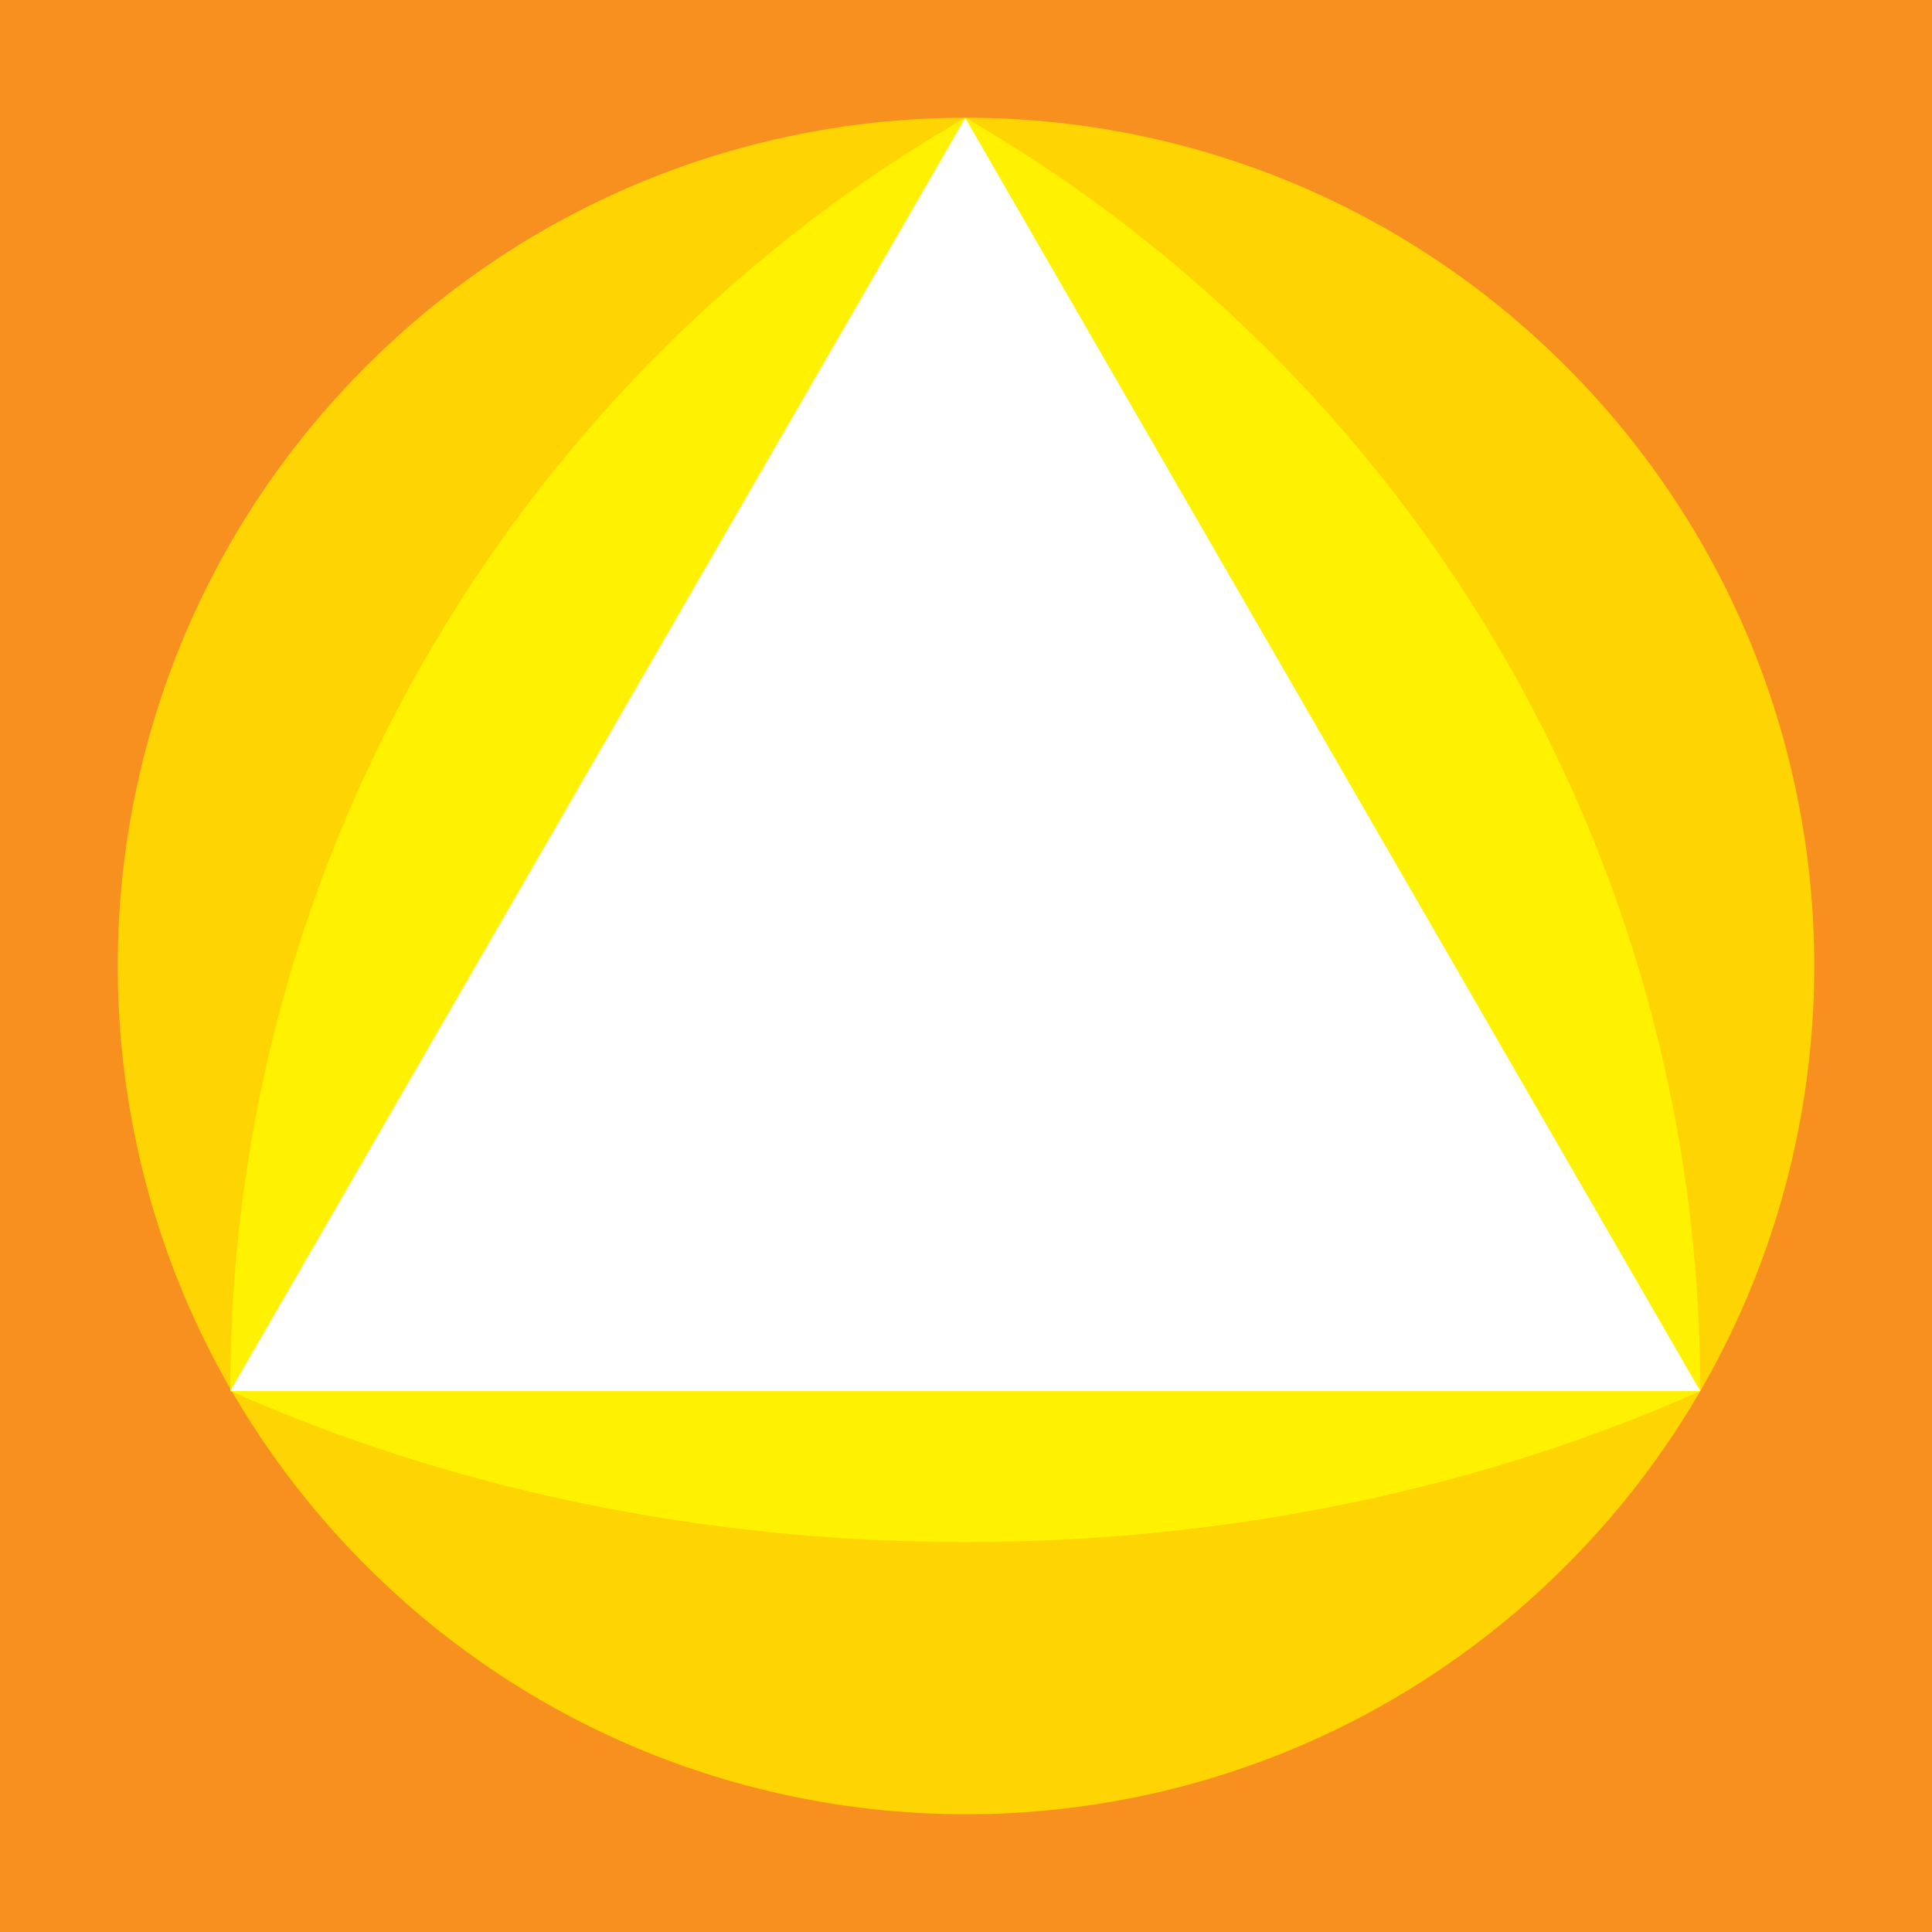
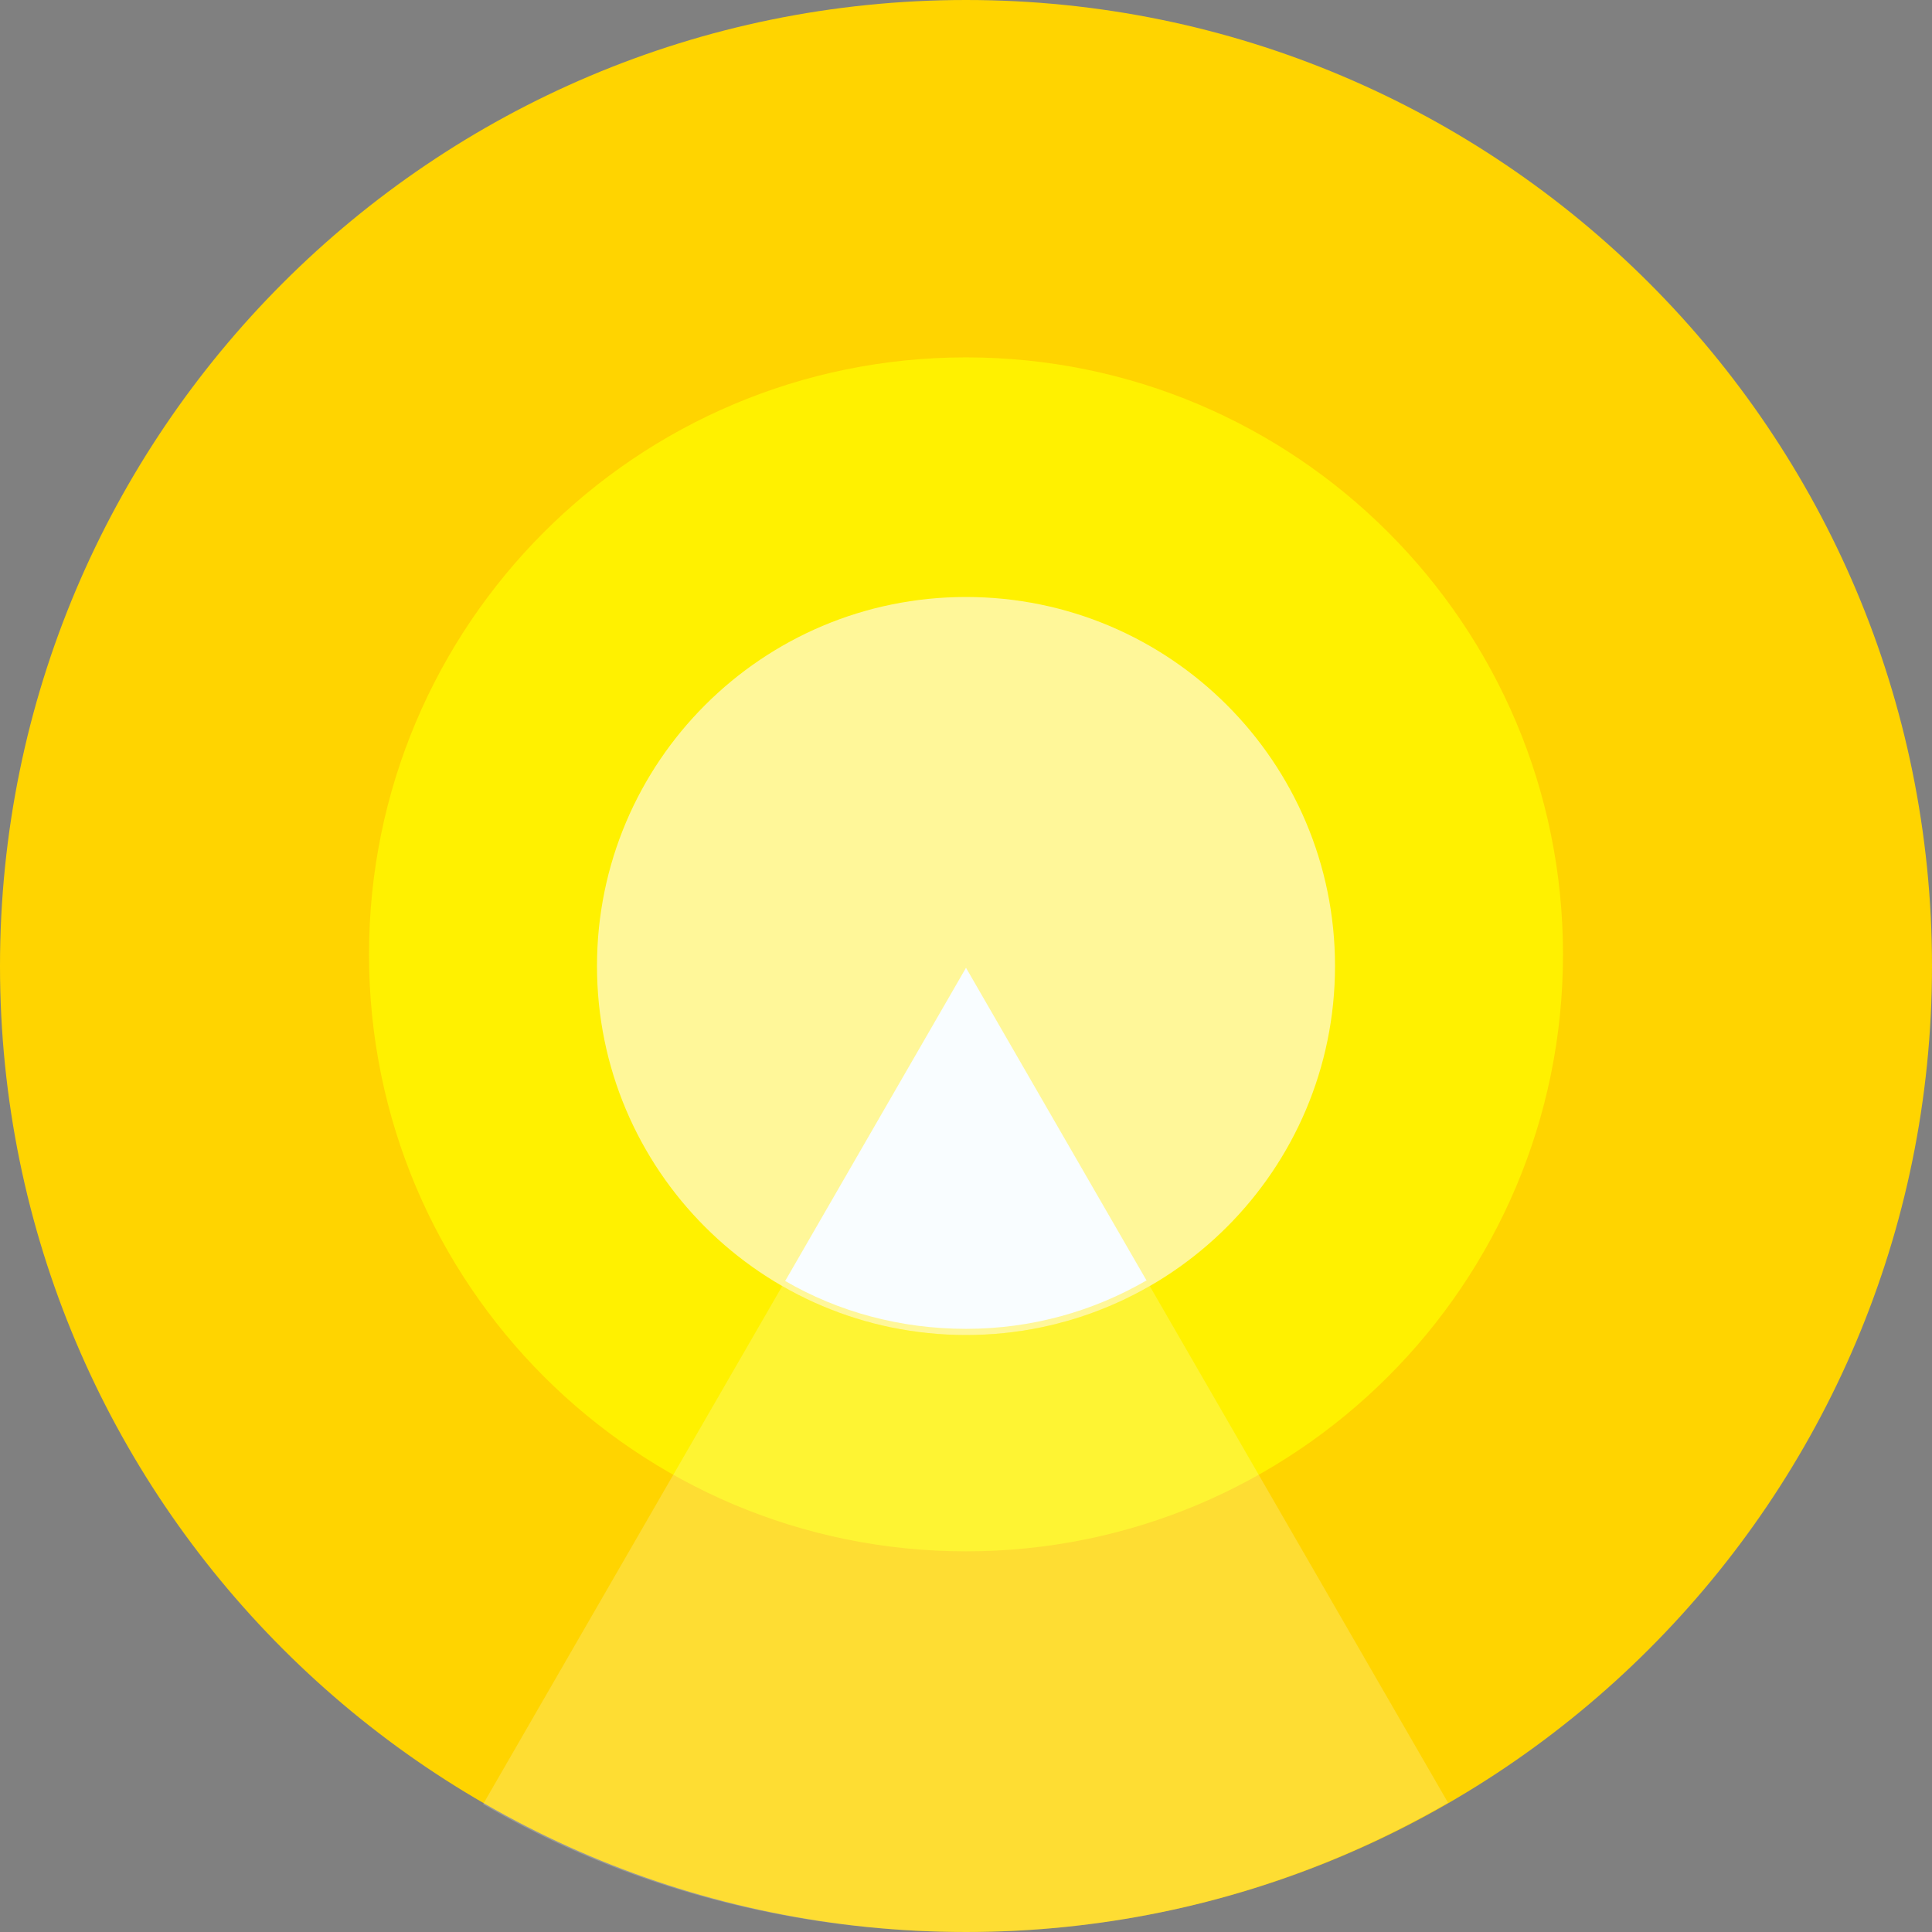
- <svg xmlns="http://www.w3.org/2000/svg" id="ananda" viewBox="0 0 453.54 453.54">
-   <defs>
-     <style>
-       .cls-1 {
-         fill: #f7901e;
-       }
- 
-       .cls-2 {
-         fill: #fed402;
-       }
- 
-       .cls-3 {
-         fill: #fff200;
-       }
- 
-       .cls-4 {
-         fill: #fff;
-       }
-     </style>
-   </defs>
-   <rect id="sadvidya" class="cls-1" width="453.54" height="453.54" />
-   <circle id="ishvara" class="cls-2" cx="226.77" cy="226.77" r="199.13" transform="translate(-93.93 226.77) rotate(-45)" />
-   <path id="sadashiva" class="cls-3" d="M226.63,27.64C329.77,87.31,399.16,198.83,399.16,326.56h0C348.52,349.08,289.57,362,226.65,362s-121.94-12.93-172.6-35.47v0C54,198.83,123.43,87.31,226.57,27.64" />
-   <polygon id="anuttara" class="cls-4" points="54.04 326.56 226.59 27.69 399.14 326.56 54.04 326.56" />
+ <svg xmlns="http://www.w3.org/2000/svg" version="1.1" id="Layer_1" x="0px" y="0px" viewBox="0 0 2000 2000" style="enable-background:new 0 0 2000 2000;" xml:space="preserve">
+   <style type="text/css">
+ 	.st0{fill:#808080;}
+ 	.st1{fill:#FFD400;}
+ 	.st2{fill:#FFF100;}
+ 	.st3{fill:#FFF799;}
+ 	.st4{fill:#F9FDFF;}
+ 	.st5{opacity:0.2;fill:#F9FDFF;}
+ </style>
+   <rect id="maya" x="0" y="0" class="st0" width="2000" height="2003.33" />
+   <circle id="ishvara" class="st1" cx="1000" cy="1000" r="1000" />
+   <circle id="sadashiva" class="st2" cx="1000" cy="987.96" r="618" />
+   <circle id="shakti" class="st3" cx="1000" cy="1000" r="382" />
+   <path id="shiva" class="st4" d="M1187.08,1325.35c-54.96,31.96-118.85,50.26-187.01,50.26c-68.13,0-132.32-17.62-187.26-49.55  L1000,1001.84l187.19,324.23" />
+   <path id="om" class="st5" d="M1190.24,1331.34c-56.01,32.23-120.97,50.66-190.24,50.66s-134.22-18.43-190.24-50.66L500.1,1867.69  C646.84,1952.96,818.25,2000,1000.19,2000c181.77,0,352.16-48.74,498.81-133.87L1190.24,1331.34z" />
</svg>
